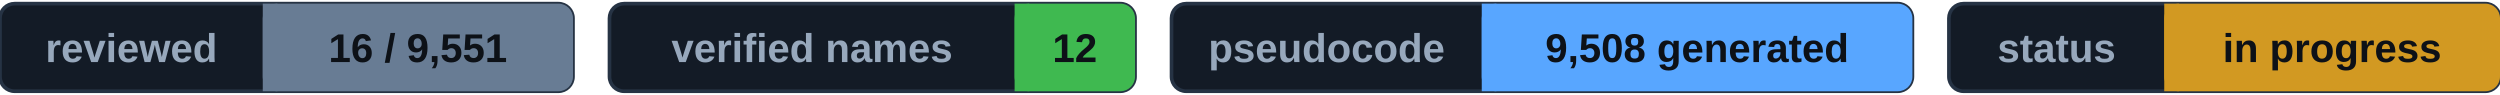
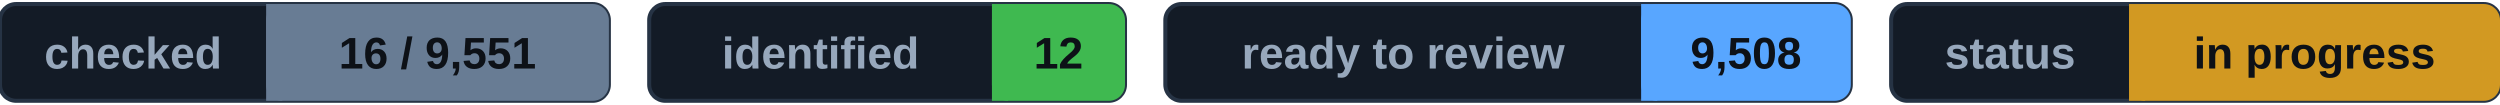
- <svg xmlns="http://www.w3.org/2000/svg" width="685" height="26" viewBox="0 0 685 26" role="img" aria-labelledby="badges-title badges-desc">
+ <svg xmlns="http://www.w3.org/2000/svg" width="620" height="26" viewBox="0 0 620 26" role="img" aria-labelledby="badges-title badges-desc">
  <g font-family="-apple-system,BlinkMacSystemFont,Segoe UI,Arial,sans-serif" font-size="11">
-     <rect x="0" y="1" width="157" height="24" rx="4" fill="#131b26" stroke="#263344" />
-     <rect x="72" y="1" width="85" height="24" rx="4" fill="#687c94" />
-     <rect x="72" y="1" width="4" height="24" rx="0" fill="#687c94" />
-     <text x="36.0" y="17" font-size="11" font-weight="550" fill="#97a8bc" text-anchor="middle">reviewed</text>
-     <text x="114.5" y="17" font-size="11" font-weight="700" fill="#0d1117" text-anchor="middle">16 / 9,551</text>
-     <rect x="167" y="1" width="144" height="24" rx="4" fill="#131b26" stroke="#263344" />
-     <rect x="278" y="1" width="33" height="24" rx="4" fill="#3fb950" />
-     <rect x="278" y="1" width="4" height="24" rx="0" fill="#3fb950" />
-     <text x="222.5" y="17" font-size="11" font-weight="550" fill="#97a8bc" text-anchor="middle">verified names</text>
-     <text x="294.5" y="17" font-size="11" font-weight="700" fill="#0d1117" text-anchor="middle">12</text>
-     <rect x="321" y="1" width="203" height="24" rx="4" fill="#131b26" stroke="#263344" />
-     <rect x="406" y="1" width="118" height="24" rx="4" fill="#58a6ff" />
-     <rect x="406" y="1" width="4" height="24" rx="0" fill="#58a6ff" />
-     <text x="363.5" y="17" font-size="11" font-weight="550" fill="#97a8bc" text-anchor="middle">pseudocode</text>
-     <text x="465.0" y="17" font-size="11" font-weight="700" fill="#0d1117" text-anchor="middle">9,508 generated</text>
-     <rect x="534" y="1" width="151" height="24" rx="4" fill="#131b26" stroke="#263344" />
-     <rect x="593" y="1" width="92" height="24" rx="4" fill="#d29922" />
-     <rect x="593" y="1" width="4" height="24" rx="0" fill="#d29922" />
-     <text x="563.5" y="17" font-size="11" font-weight="550" fill="#97a8bc" text-anchor="middle">status</text>
-     <text x="639.0" y="17" font-size="11" font-weight="700" fill="#0d1117" text-anchor="middle">in progress</text>
+     <rect x="0" y="1" width="151" height="24" rx="4" fill="#131b26" stroke="#263344" />
+     <rect x="66" y="1" width="85" height="24" rx="4" fill="#687c94" />
+     <rect x="66" y="1" width="4" height="24" rx="0" fill="#687c94" />
+     <text x="33.0" y="17" font-size="11" font-weight="550" fill="#97a8bc" text-anchor="middle">checked</text>
+     <text x="108.5" y="17" font-size="11" font-weight="700" fill="#0d1117" text-anchor="middle">16 / 9,551</text>
+     <rect x="161" y="1" width="118" height="24" rx="4" fill="#131b26" stroke="#263344" />
+     <rect x="246" y="1" width="33" height="24" rx="4" fill="#3fb950" />
+     <rect x="246" y="1" width="4" height="24" rx="0" fill="#3fb950" />
+     <text x="203.5" y="17" font-size="11" font-weight="550" fill="#97a8bc" text-anchor="middle">identified</text>
+     <text x="262.5" y="17" font-size="11" font-weight="700" fill="#0d1117" text-anchor="middle">12</text>
+     <rect x="289" y="1" width="170" height="24" rx="4" fill="#131b26" stroke="#263344" />
+     <rect x="407" y="1" width="52" height="24" rx="4" fill="#58a6ff" />
+     <rect x="407" y="1" width="4" height="24" rx="0" fill="#58a6ff" />
+     <text x="348.0" y="17" font-size="11" font-weight="550" fill="#97a8bc" text-anchor="middle">ready to review</text>
+     <text x="433.0" y="17" font-size="11" font-weight="700" fill="#0d1117" text-anchor="middle">9,508</text>
+     <rect x="469" y="1" width="151" height="24" rx="4" fill="#131b26" stroke="#263344" />
+     <rect x="528" y="1" width="92" height="24" rx="4" fill="#d29922" />
+     <rect x="528" y="1" width="4" height="24" rx="0" fill="#d29922" />
+     <text x="498.5" y="17" font-size="11" font-weight="550" fill="#97a8bc" text-anchor="middle">status</text>
+     <text x="574.0" y="17" font-size="11" font-weight="700" fill="#0d1117" text-anchor="middle">in progress</text>
  </g>
</svg>
